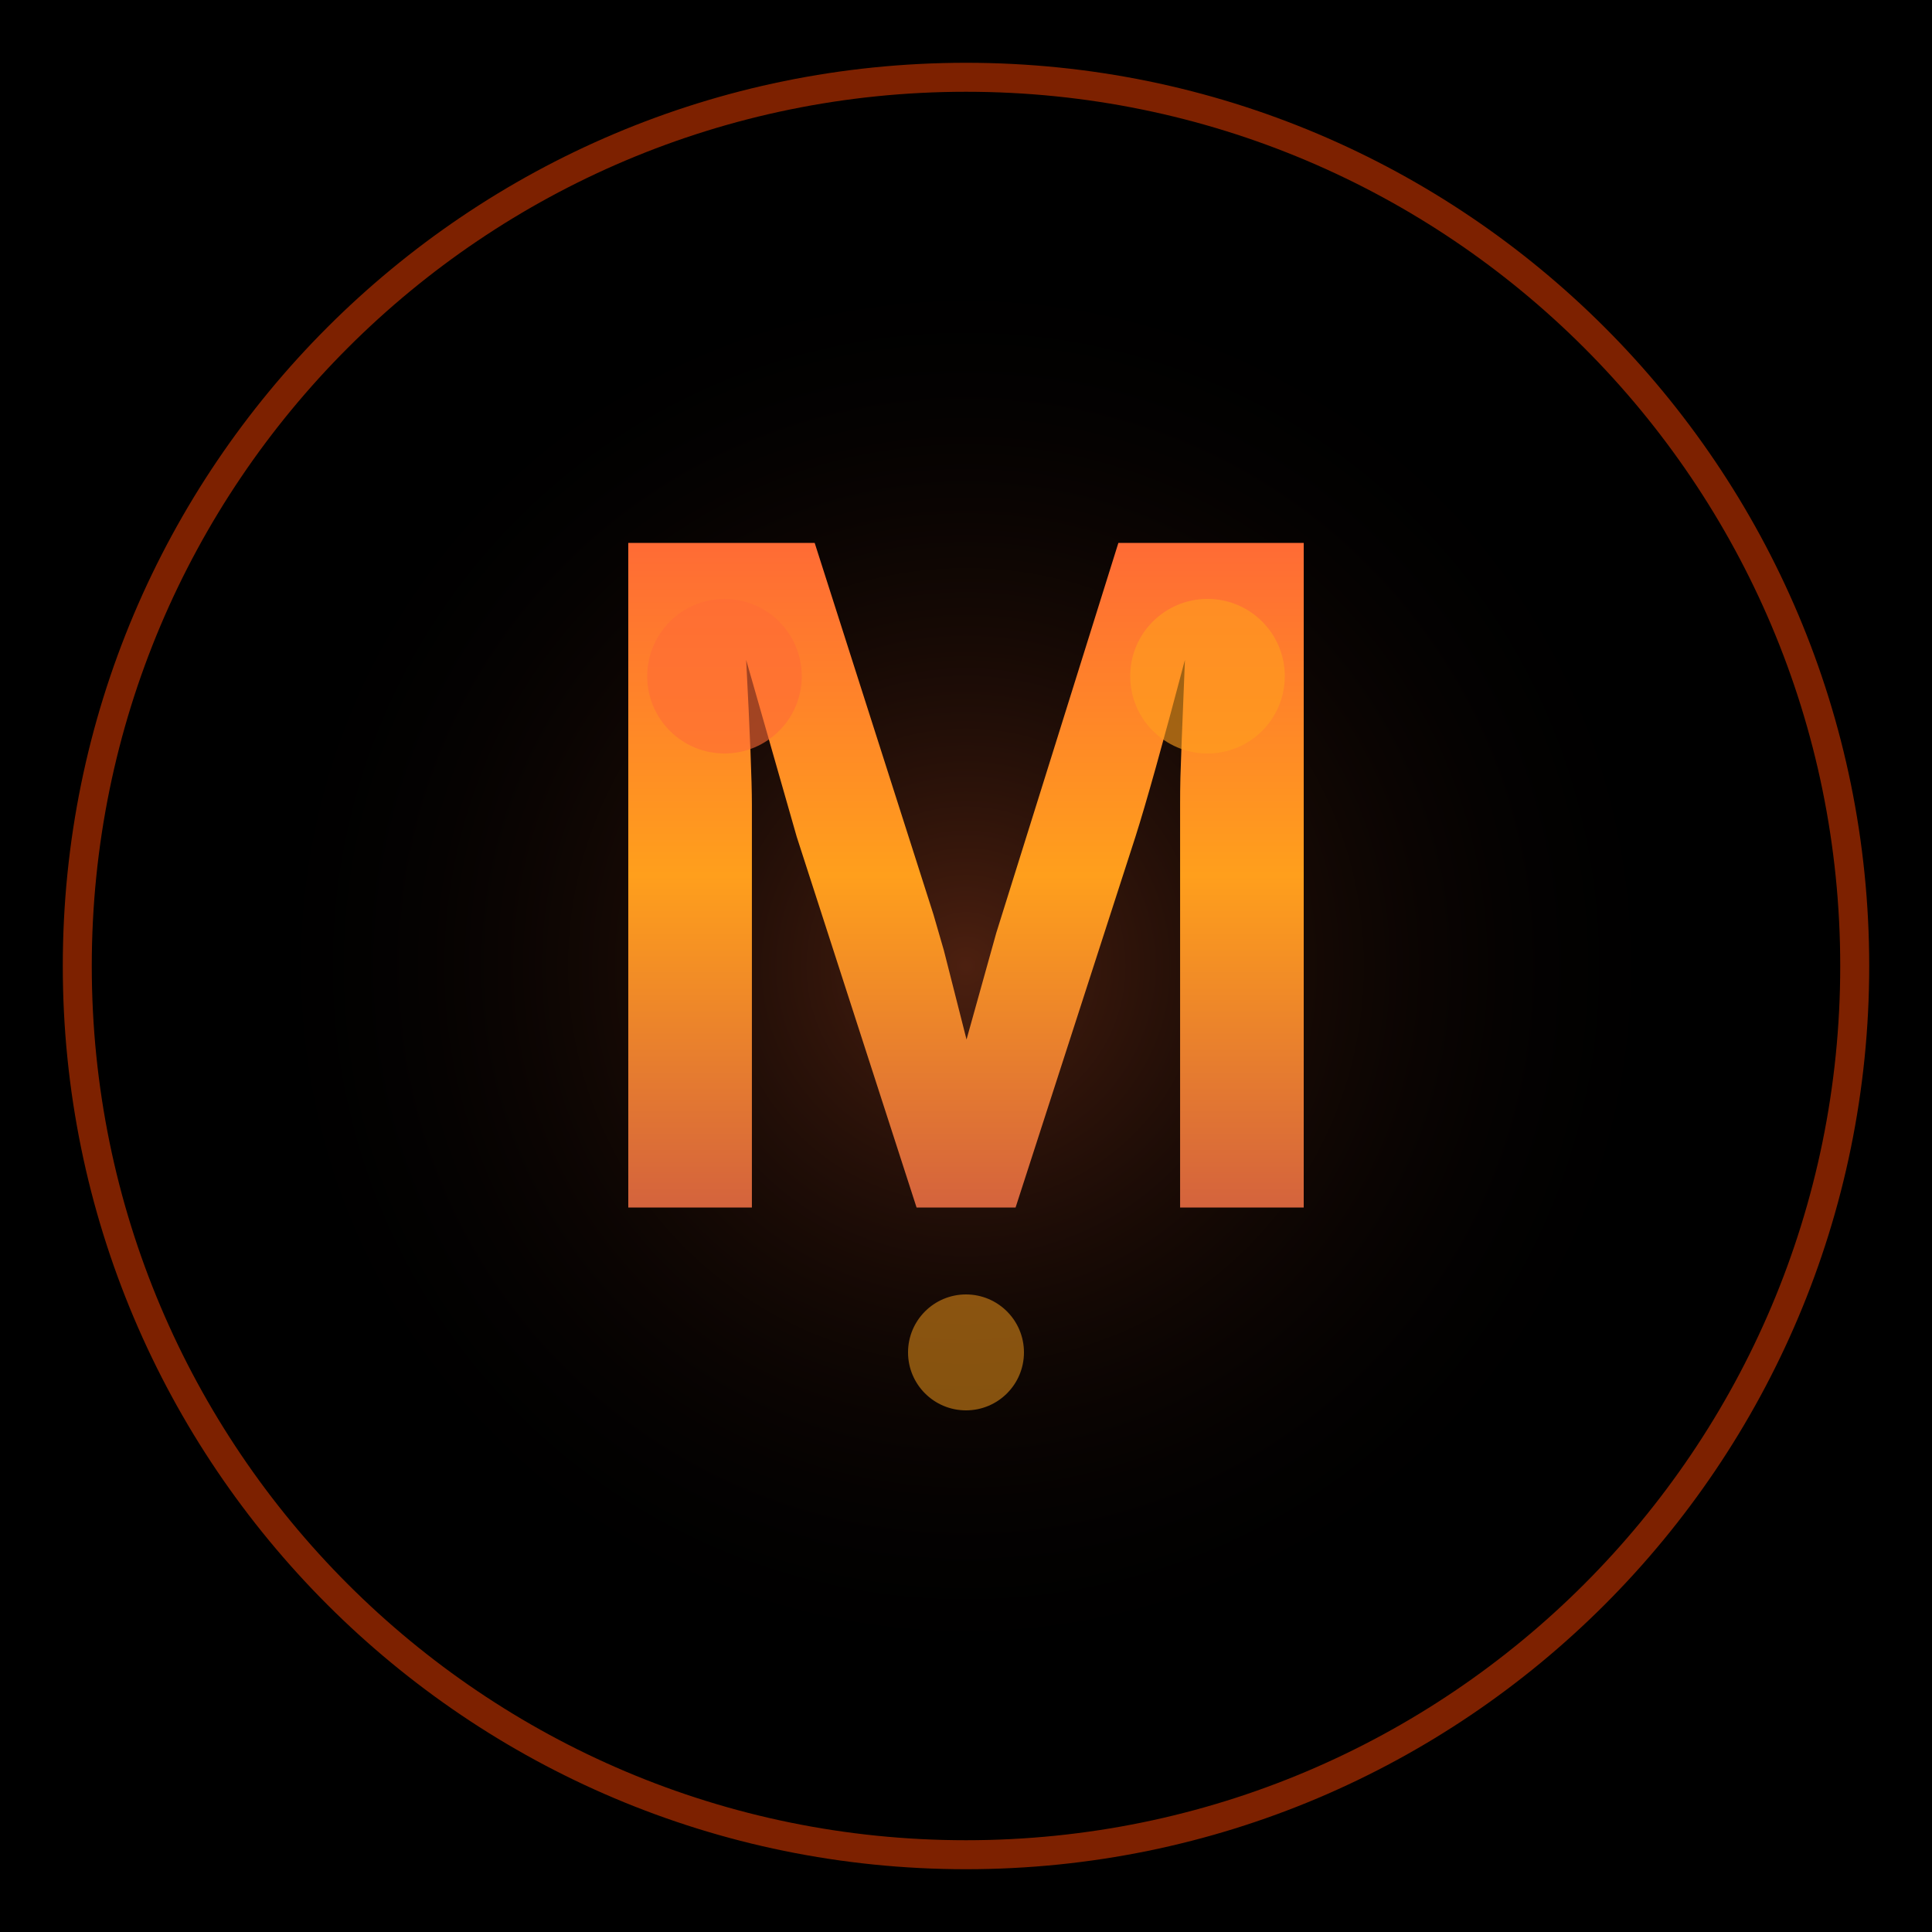
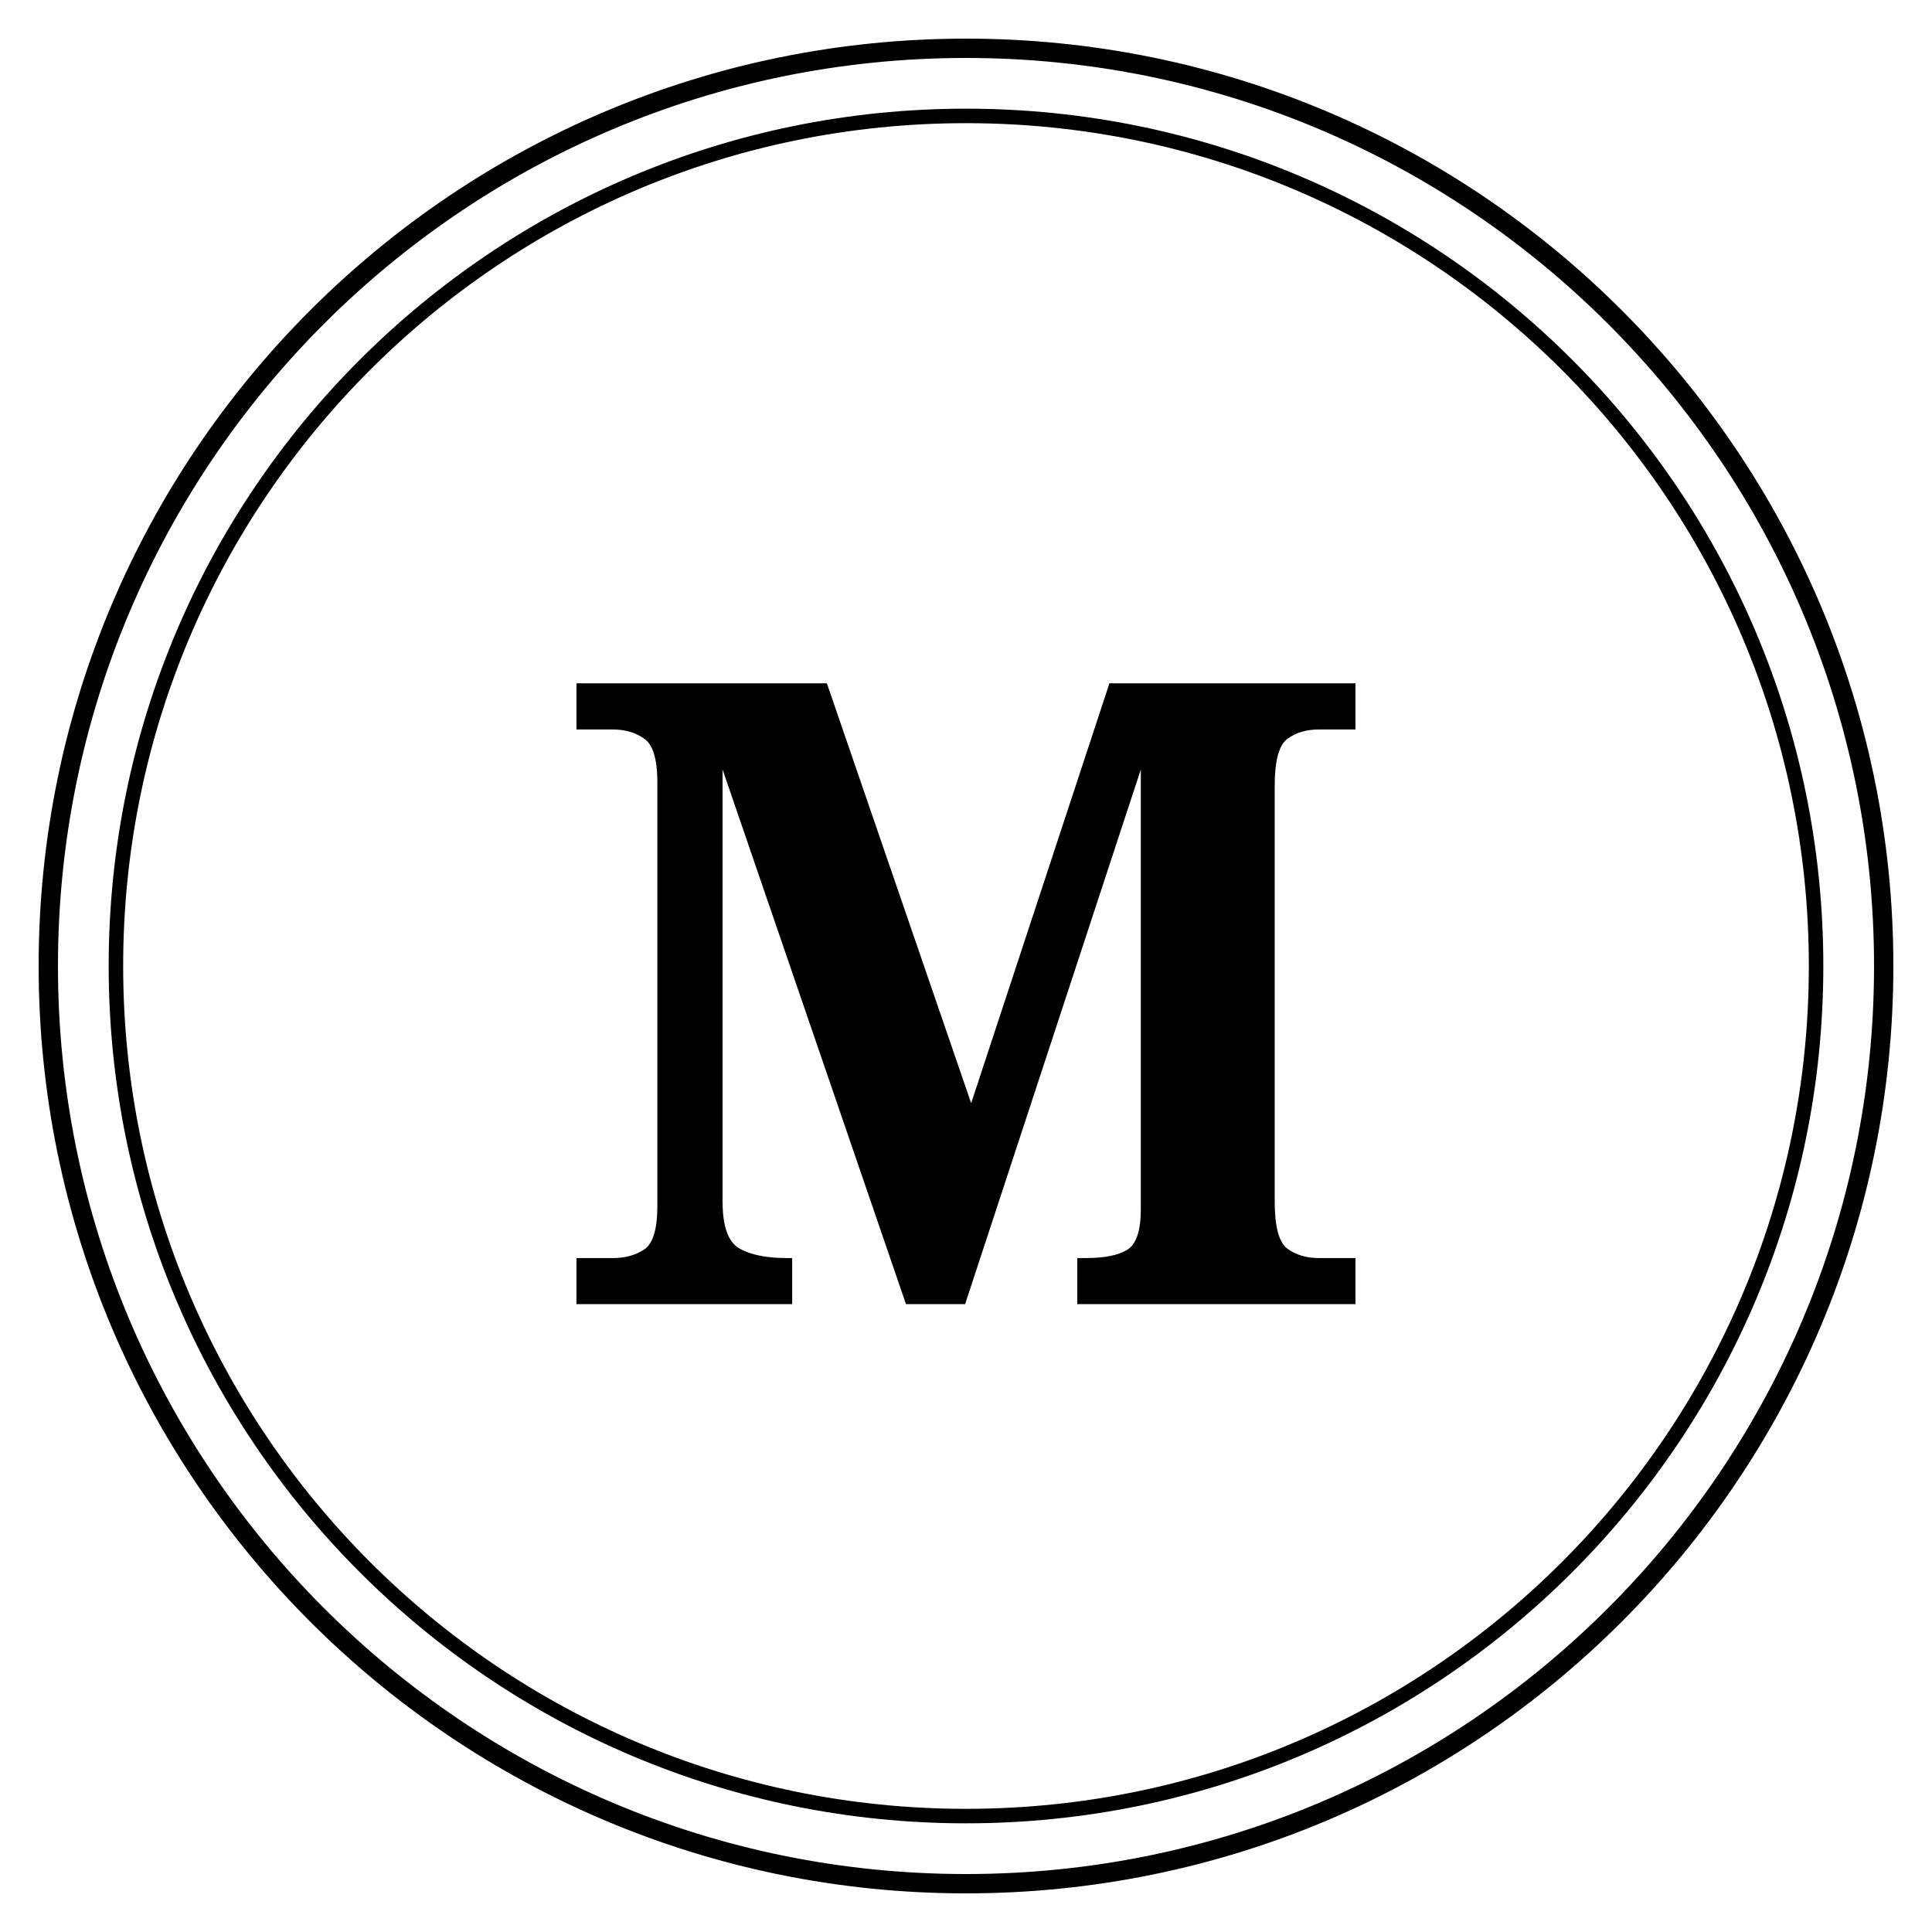
<svg xmlns="http://www.w3.org/2000/svg" viewBox="0 0 200 200">
-   <rect width="200" height="200" fill="#000000" />
-   <circle cx="100" cy="100" r="92" fill="none" stroke="#8B2500" stroke-width="3" opacity="0.9" />
-   <defs>
-     <linearGradient id="flameGrad" x1="0%" y1="0%" x2="0%" y2="100%">
-       <stop offset="0%" style="stop-color:#ff6b35;stop-opacity:1" />
-       <stop offset="50%" style="stop-color:#ff9f1c;stop-opacity:1" />
-       <stop offset="100%" style="stop-color:#d4633d;stop-opacity:1" />
-     </linearGradient>
-     <radialGradient id="glowGrad" cx="50%" cy="50%" r="50%">
-       <stop offset="0%" style="stop-color:#ff6b35;stop-opacity:0.3" />
-       <stop offset="100%" style="stop-color:#000000;stop-opacity:0" />
-     </radialGradient>
-   </defs>
-   <circle cx="100" cy="100" r="75" fill="url(#glowGrad)" />
-   <text x="100" y="125" font-size="100" font-weight="900" text-anchor="middle" fill="url(#flameGrad)" font-family="Arial, sans-serif" letter-spacing="-5">M</text>
-   <circle cx="75" cy="70" r="8" fill="#ff6b35" opacity="0.6" />
-   <circle cx="125" cy="70" r="8" fill="#ff9f1c" opacity="0.6" />
-   <circle cx="100" cy="140" r="6" fill="#ff9f1c" opacity="0.5" />
+   <rect width="200" height="200" fill="#FFFFFF" />
+   <circle cx="100" cy="100" r="95" fill="none" stroke="#000000" stroke-width="2" />
+   <circle cx="100" cy="100" r="88" fill="none" stroke="#000000" stroke-width="1.5" />
+   <text x="100" y="135" font-size="90" font-weight="900" text-anchor="middle" fill="#000000" font-family="Georgia, serif">M</text>
</svg>
